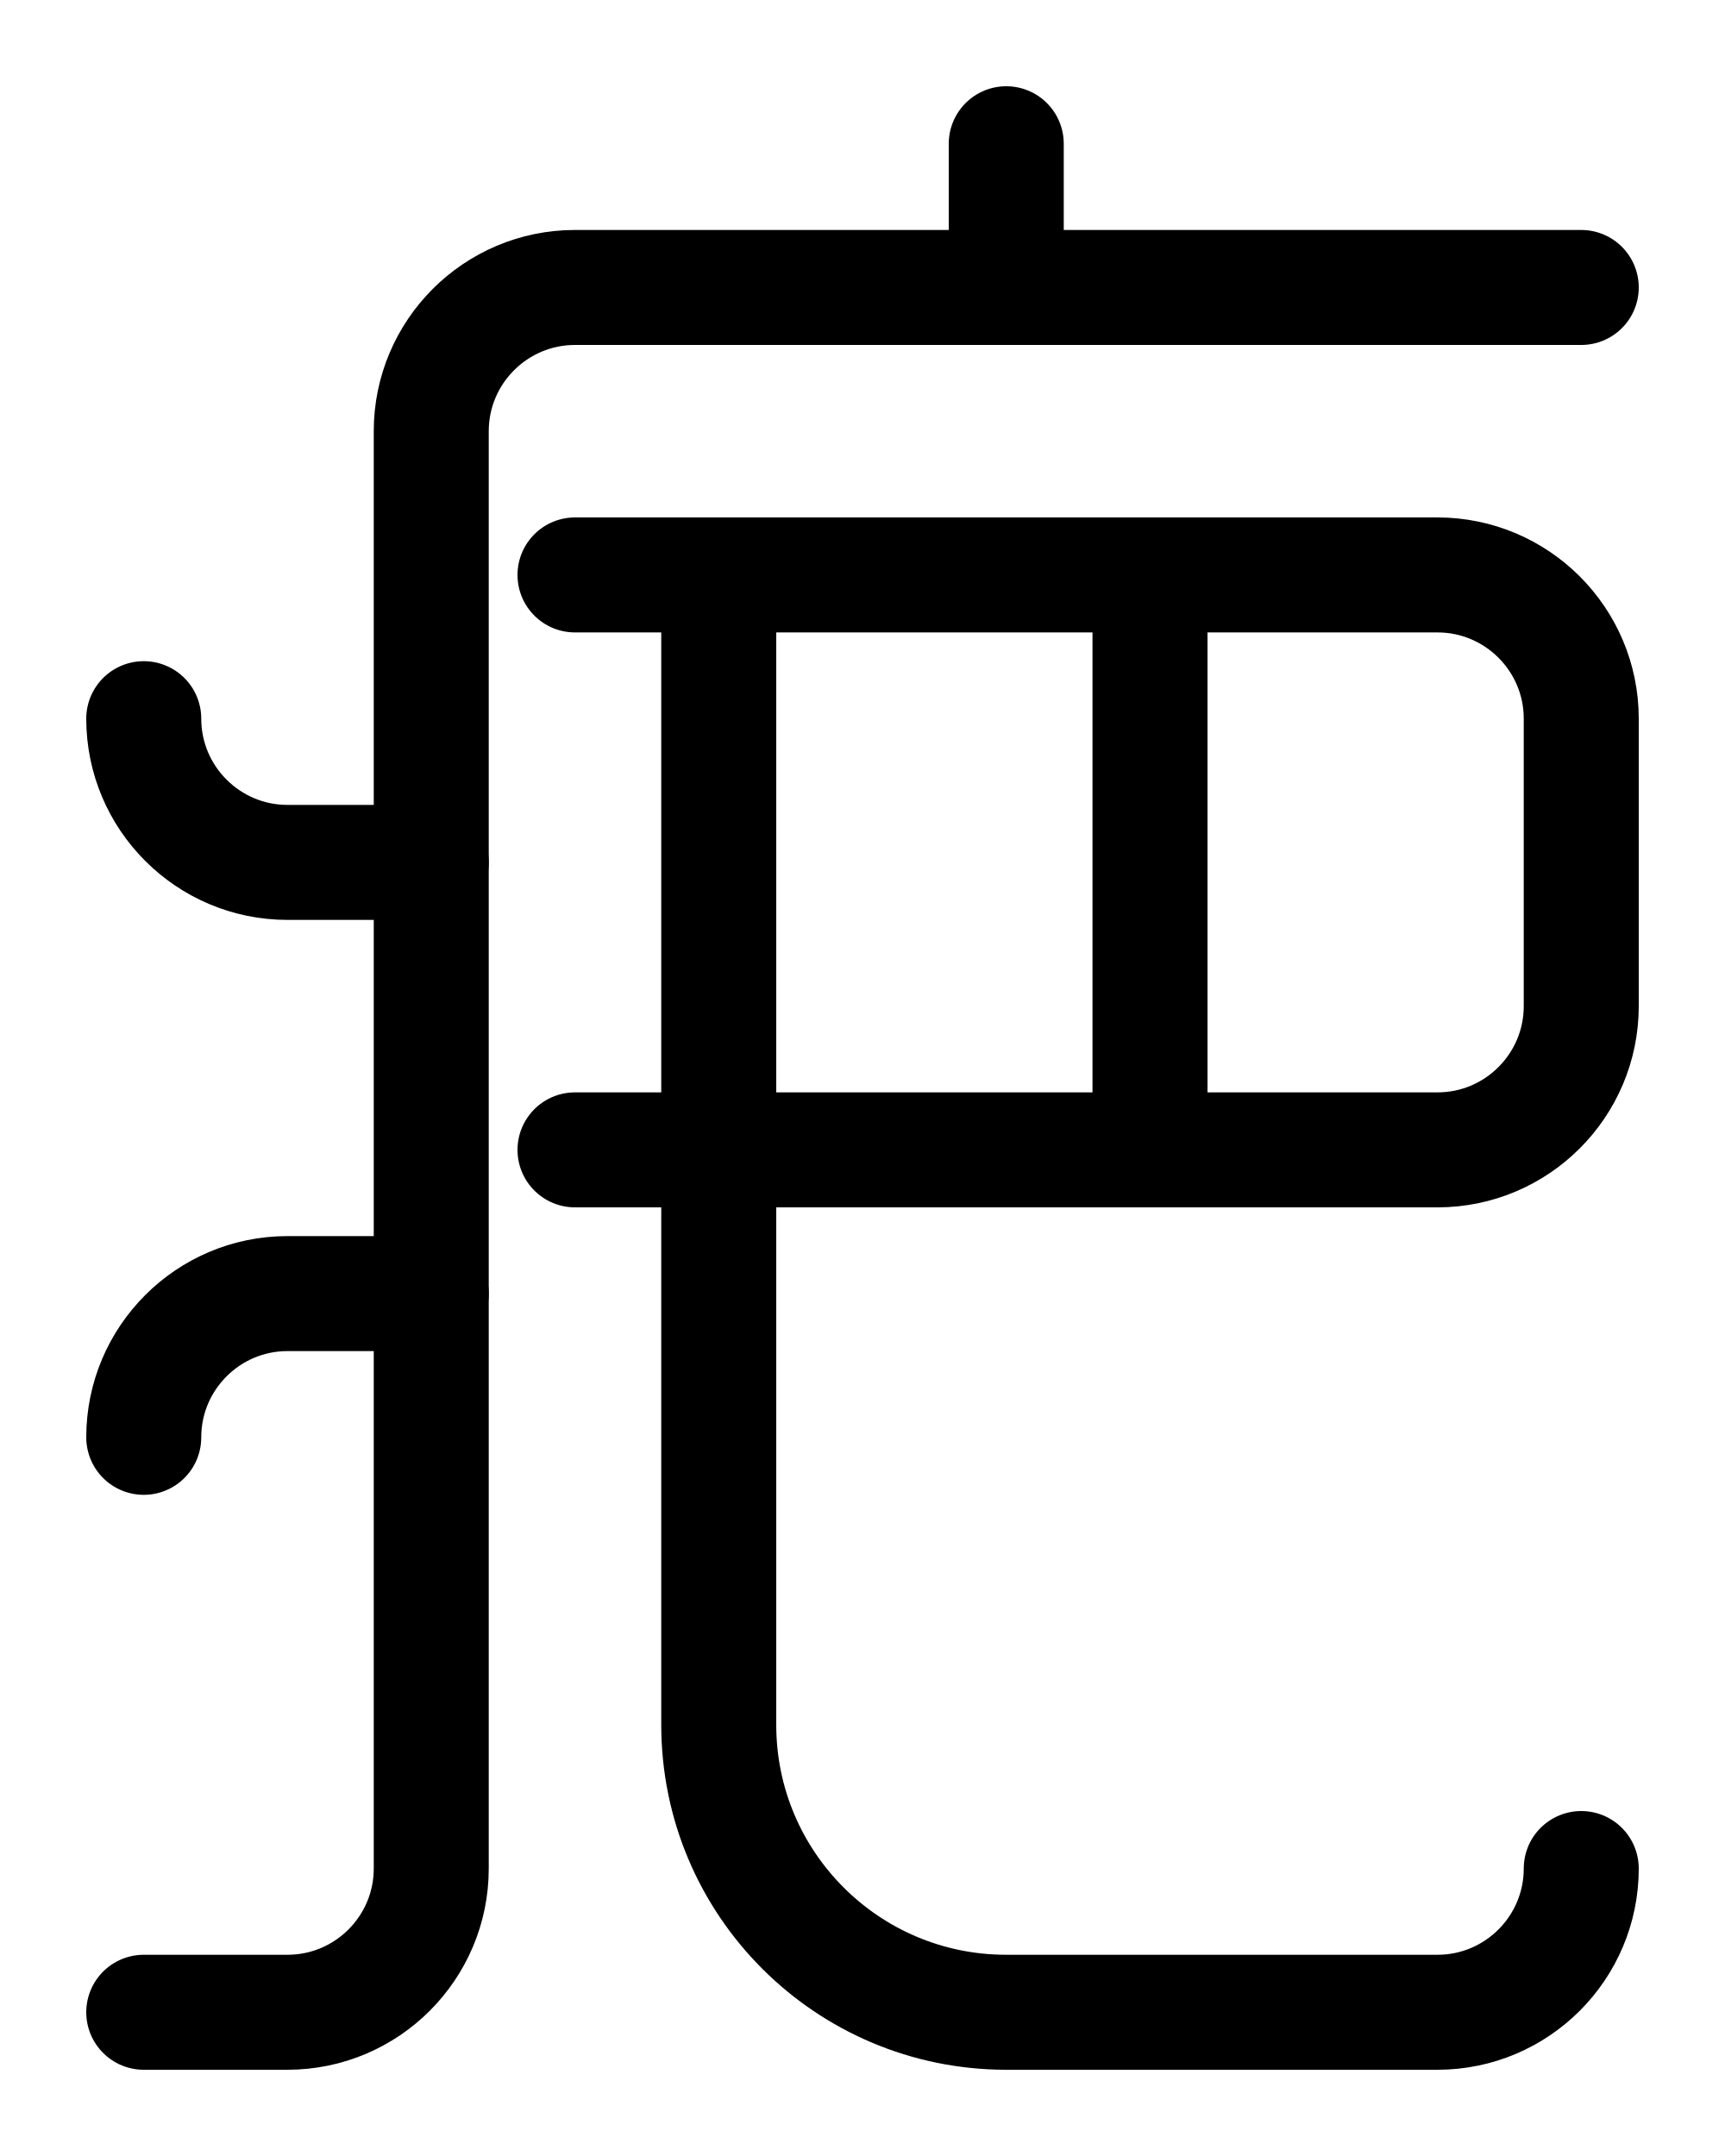
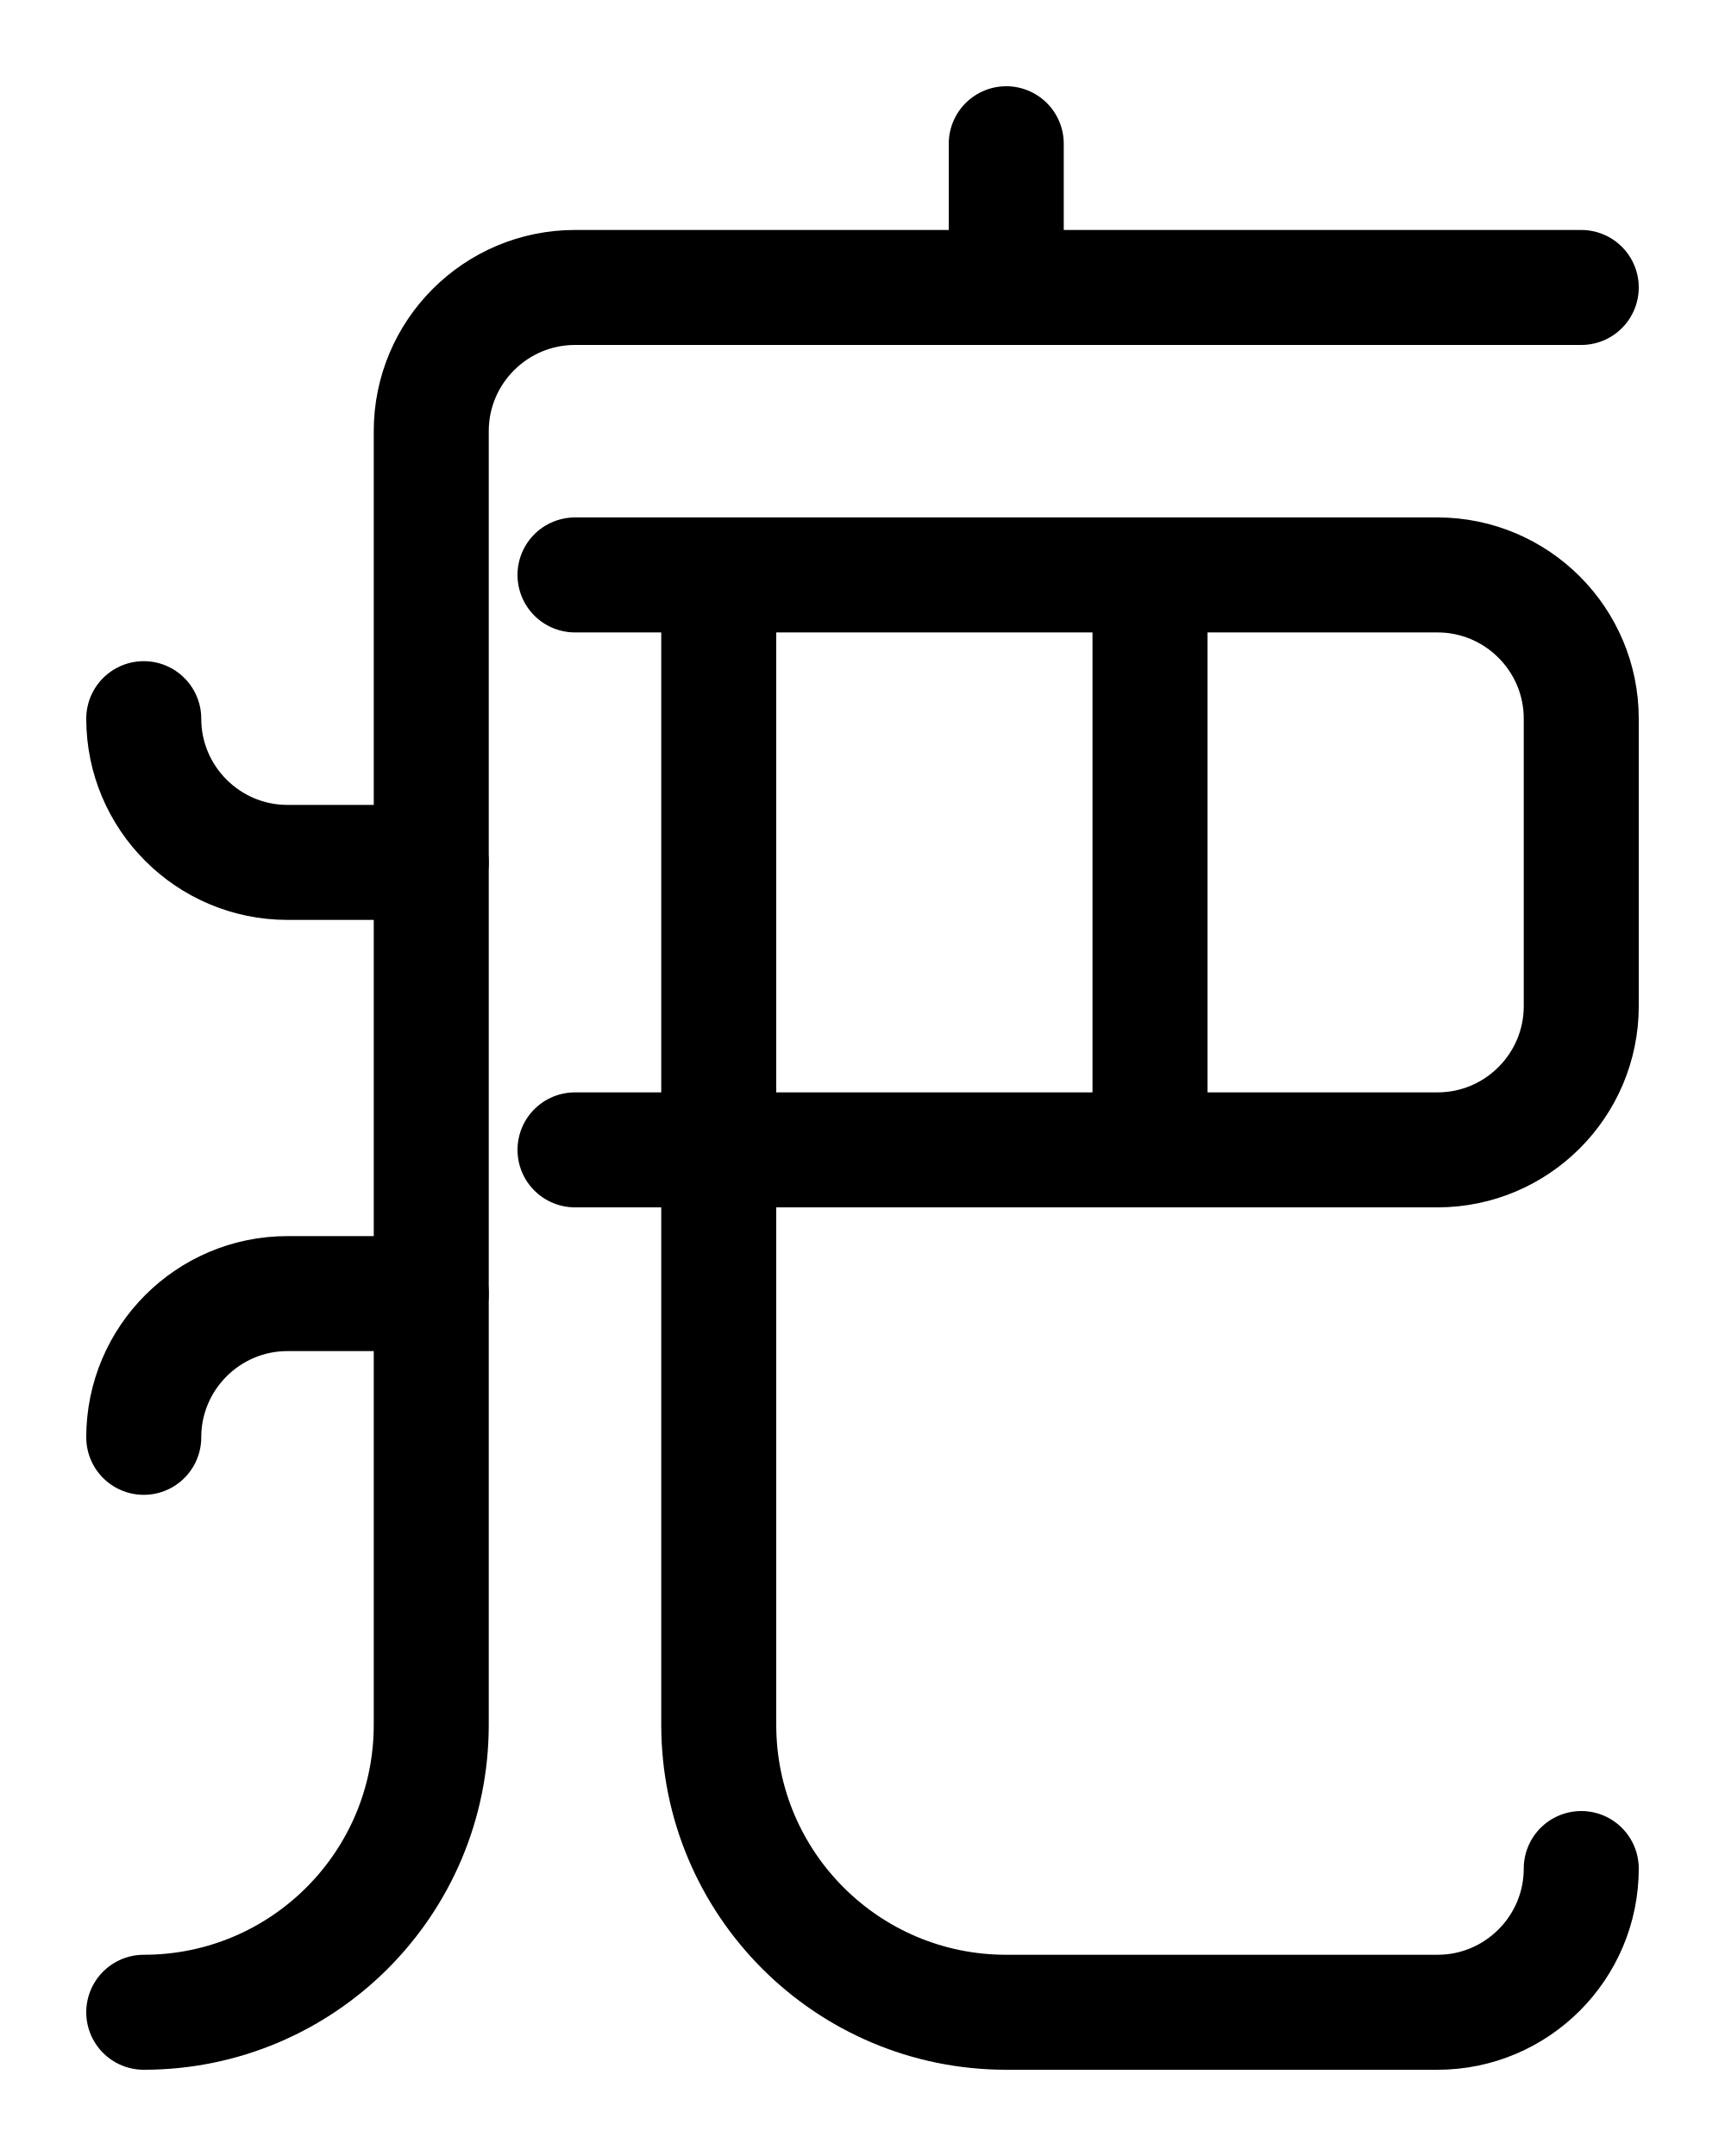
<svg xmlns="http://www.w3.org/2000/svg" version="1.1" id="图层_1" x="0px" y="0px" viewBox="0 0 720 900" style="enable-background:new 0 0 720 900;" xml:space="preserve">
  <style type="text/css">
	.st0{fill:none;stroke:#000000;stroke-width:48;stroke-linecap:round;stroke-linejoin:round;stroke-miterlimit:10;}
</style>
  <path class="st0" d="M240,240h360c33.1,0,60,26.9,60,60v120c0,33.1-26.9,60-60,60H240" />
  <line class="st0" x1="480" y1="240" x2="480" y2="480" />
  <path class="st0" d="M300,240v480c0,66.3,53.7,120,120,120h180c33.1,0,60-26.9,60-60" />
  <path class="st0" d="M60,300c0,33.1,26.9,60,60,60h60" />
  <path class="st0" d="M60,600c0-33.1,26.9-60,60-60h60" />
-   <path class="st0" d="M660,120H240c-33.1,0-60,26.9-60,60v600c0,33.1-26.9,60-60,60H60" />
+   <path class="st0" d="M660,120H240c-33.1,0-60,26.9-60,60v540c0,66.3-53.7,120-120,120" />
  <line class="st0" x1="420" y1="60" x2="420" y2="120" />
</svg>
